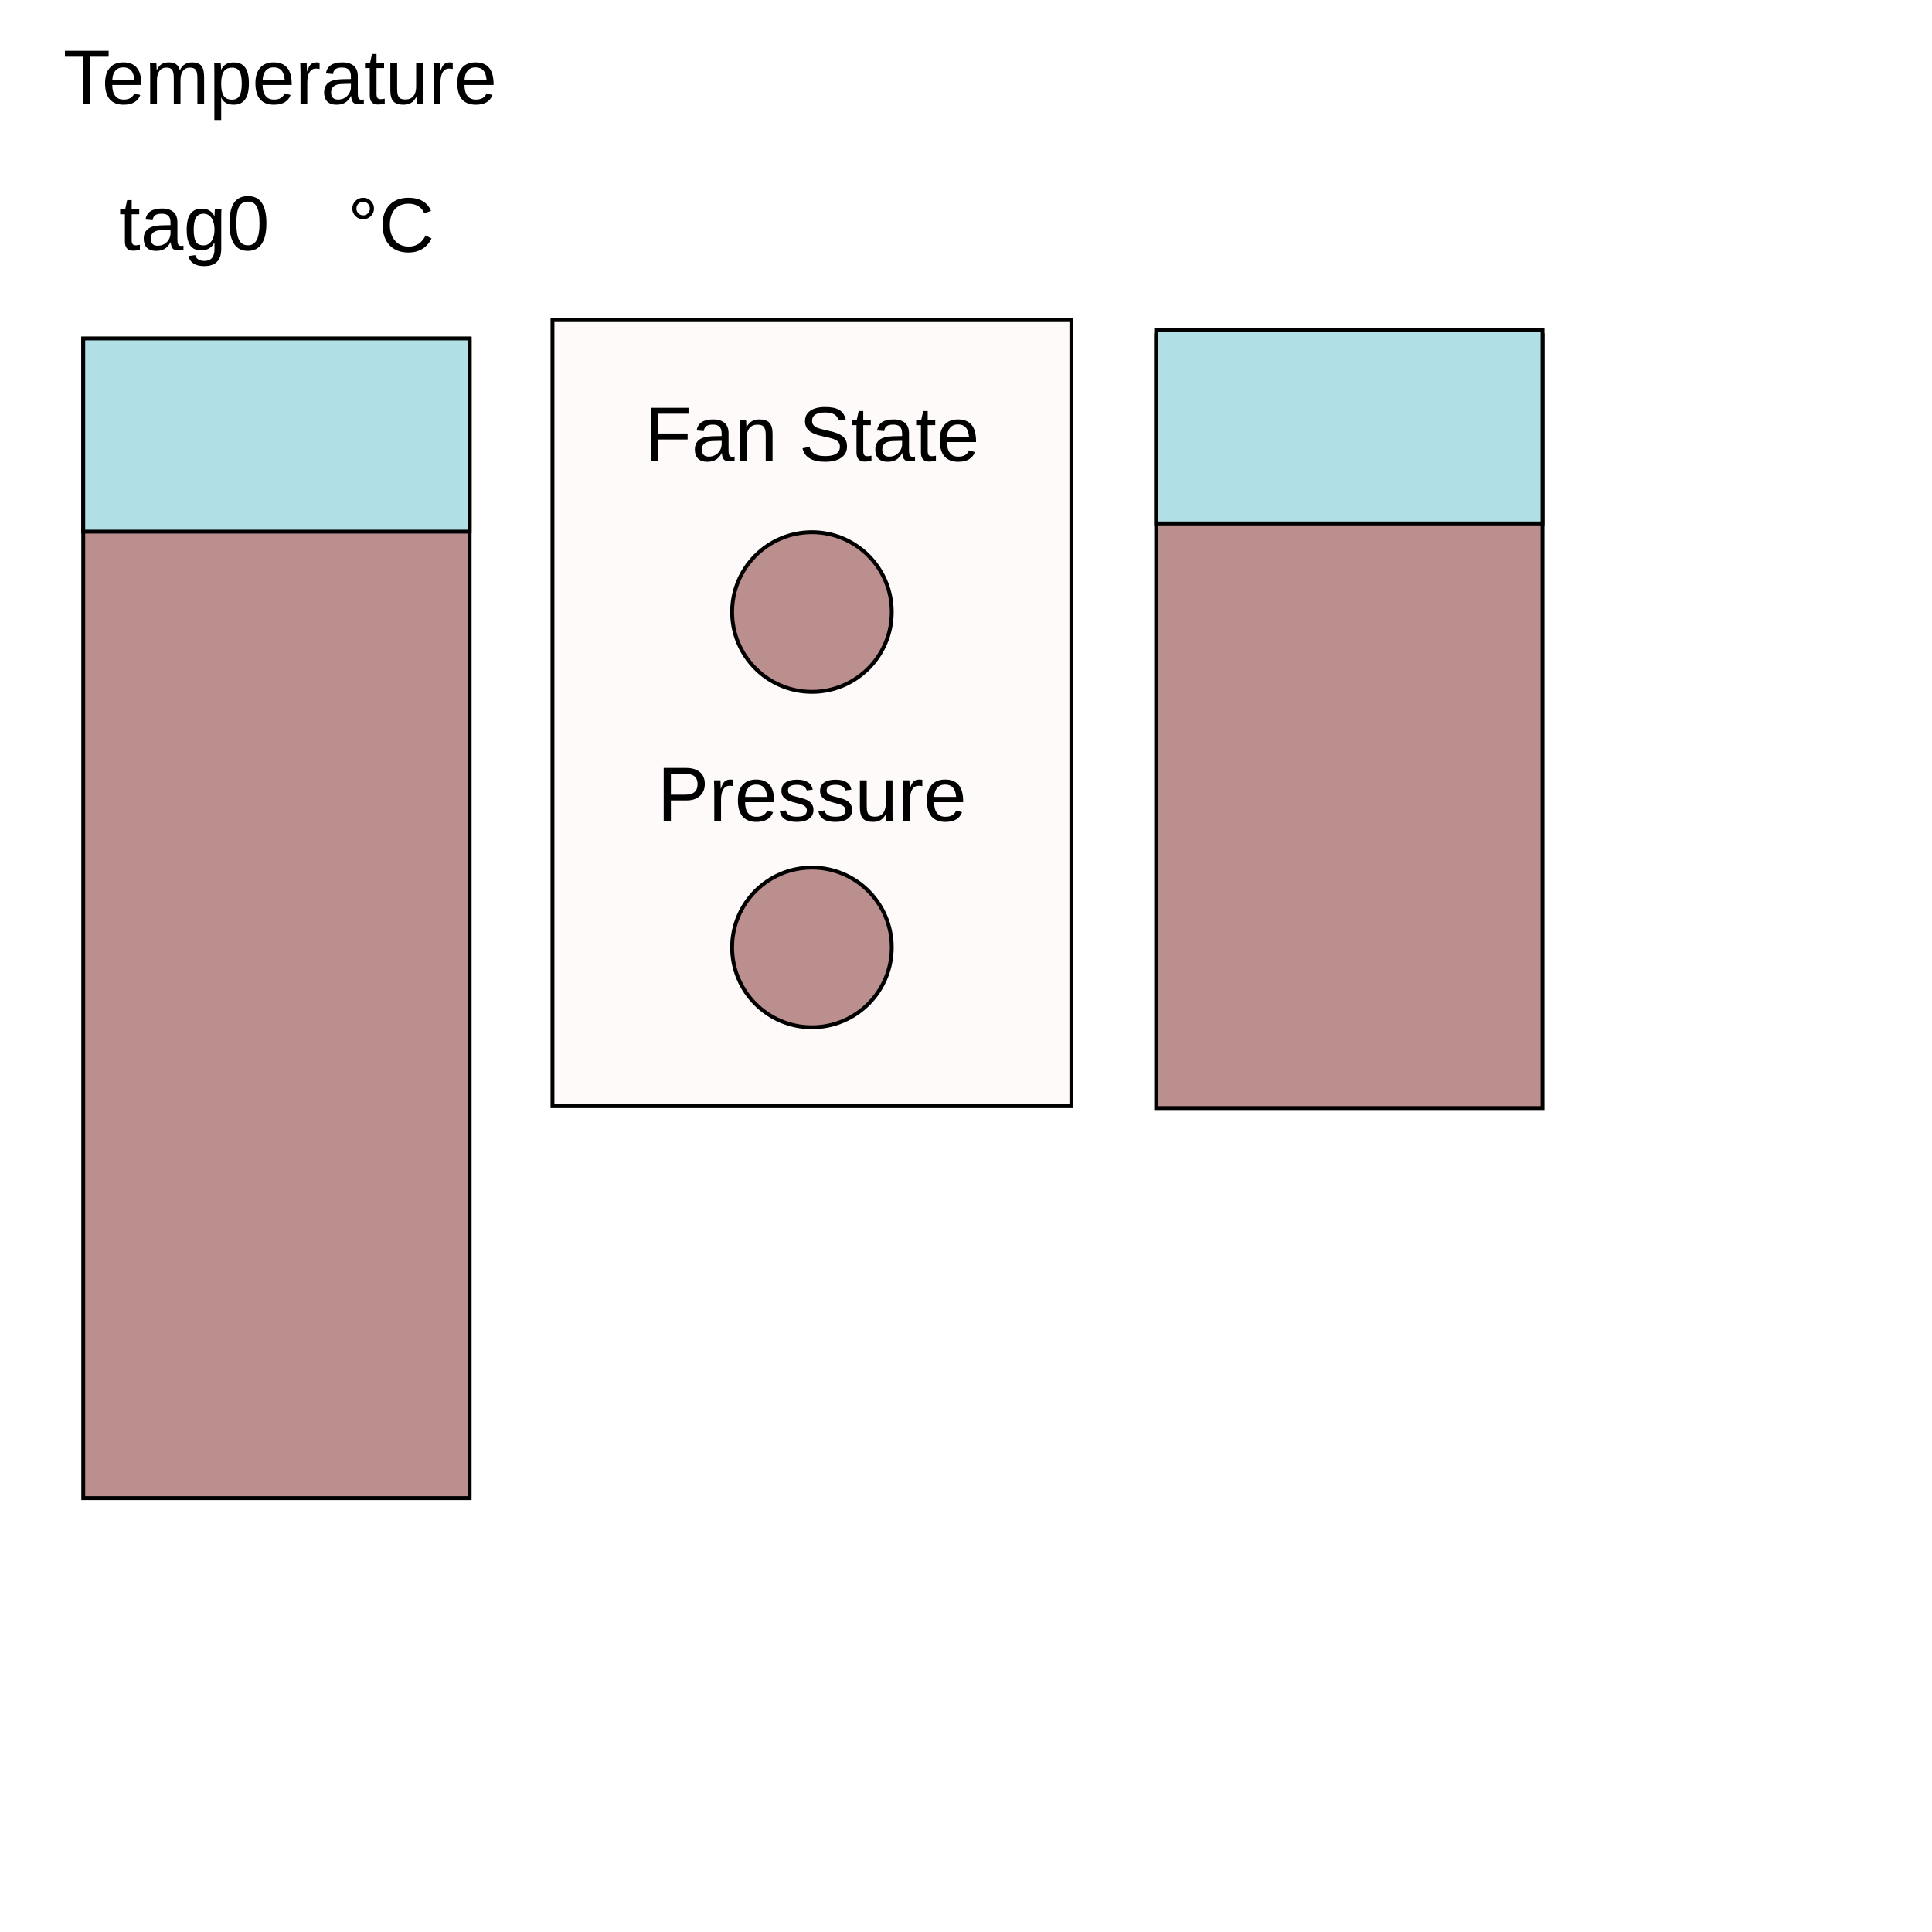
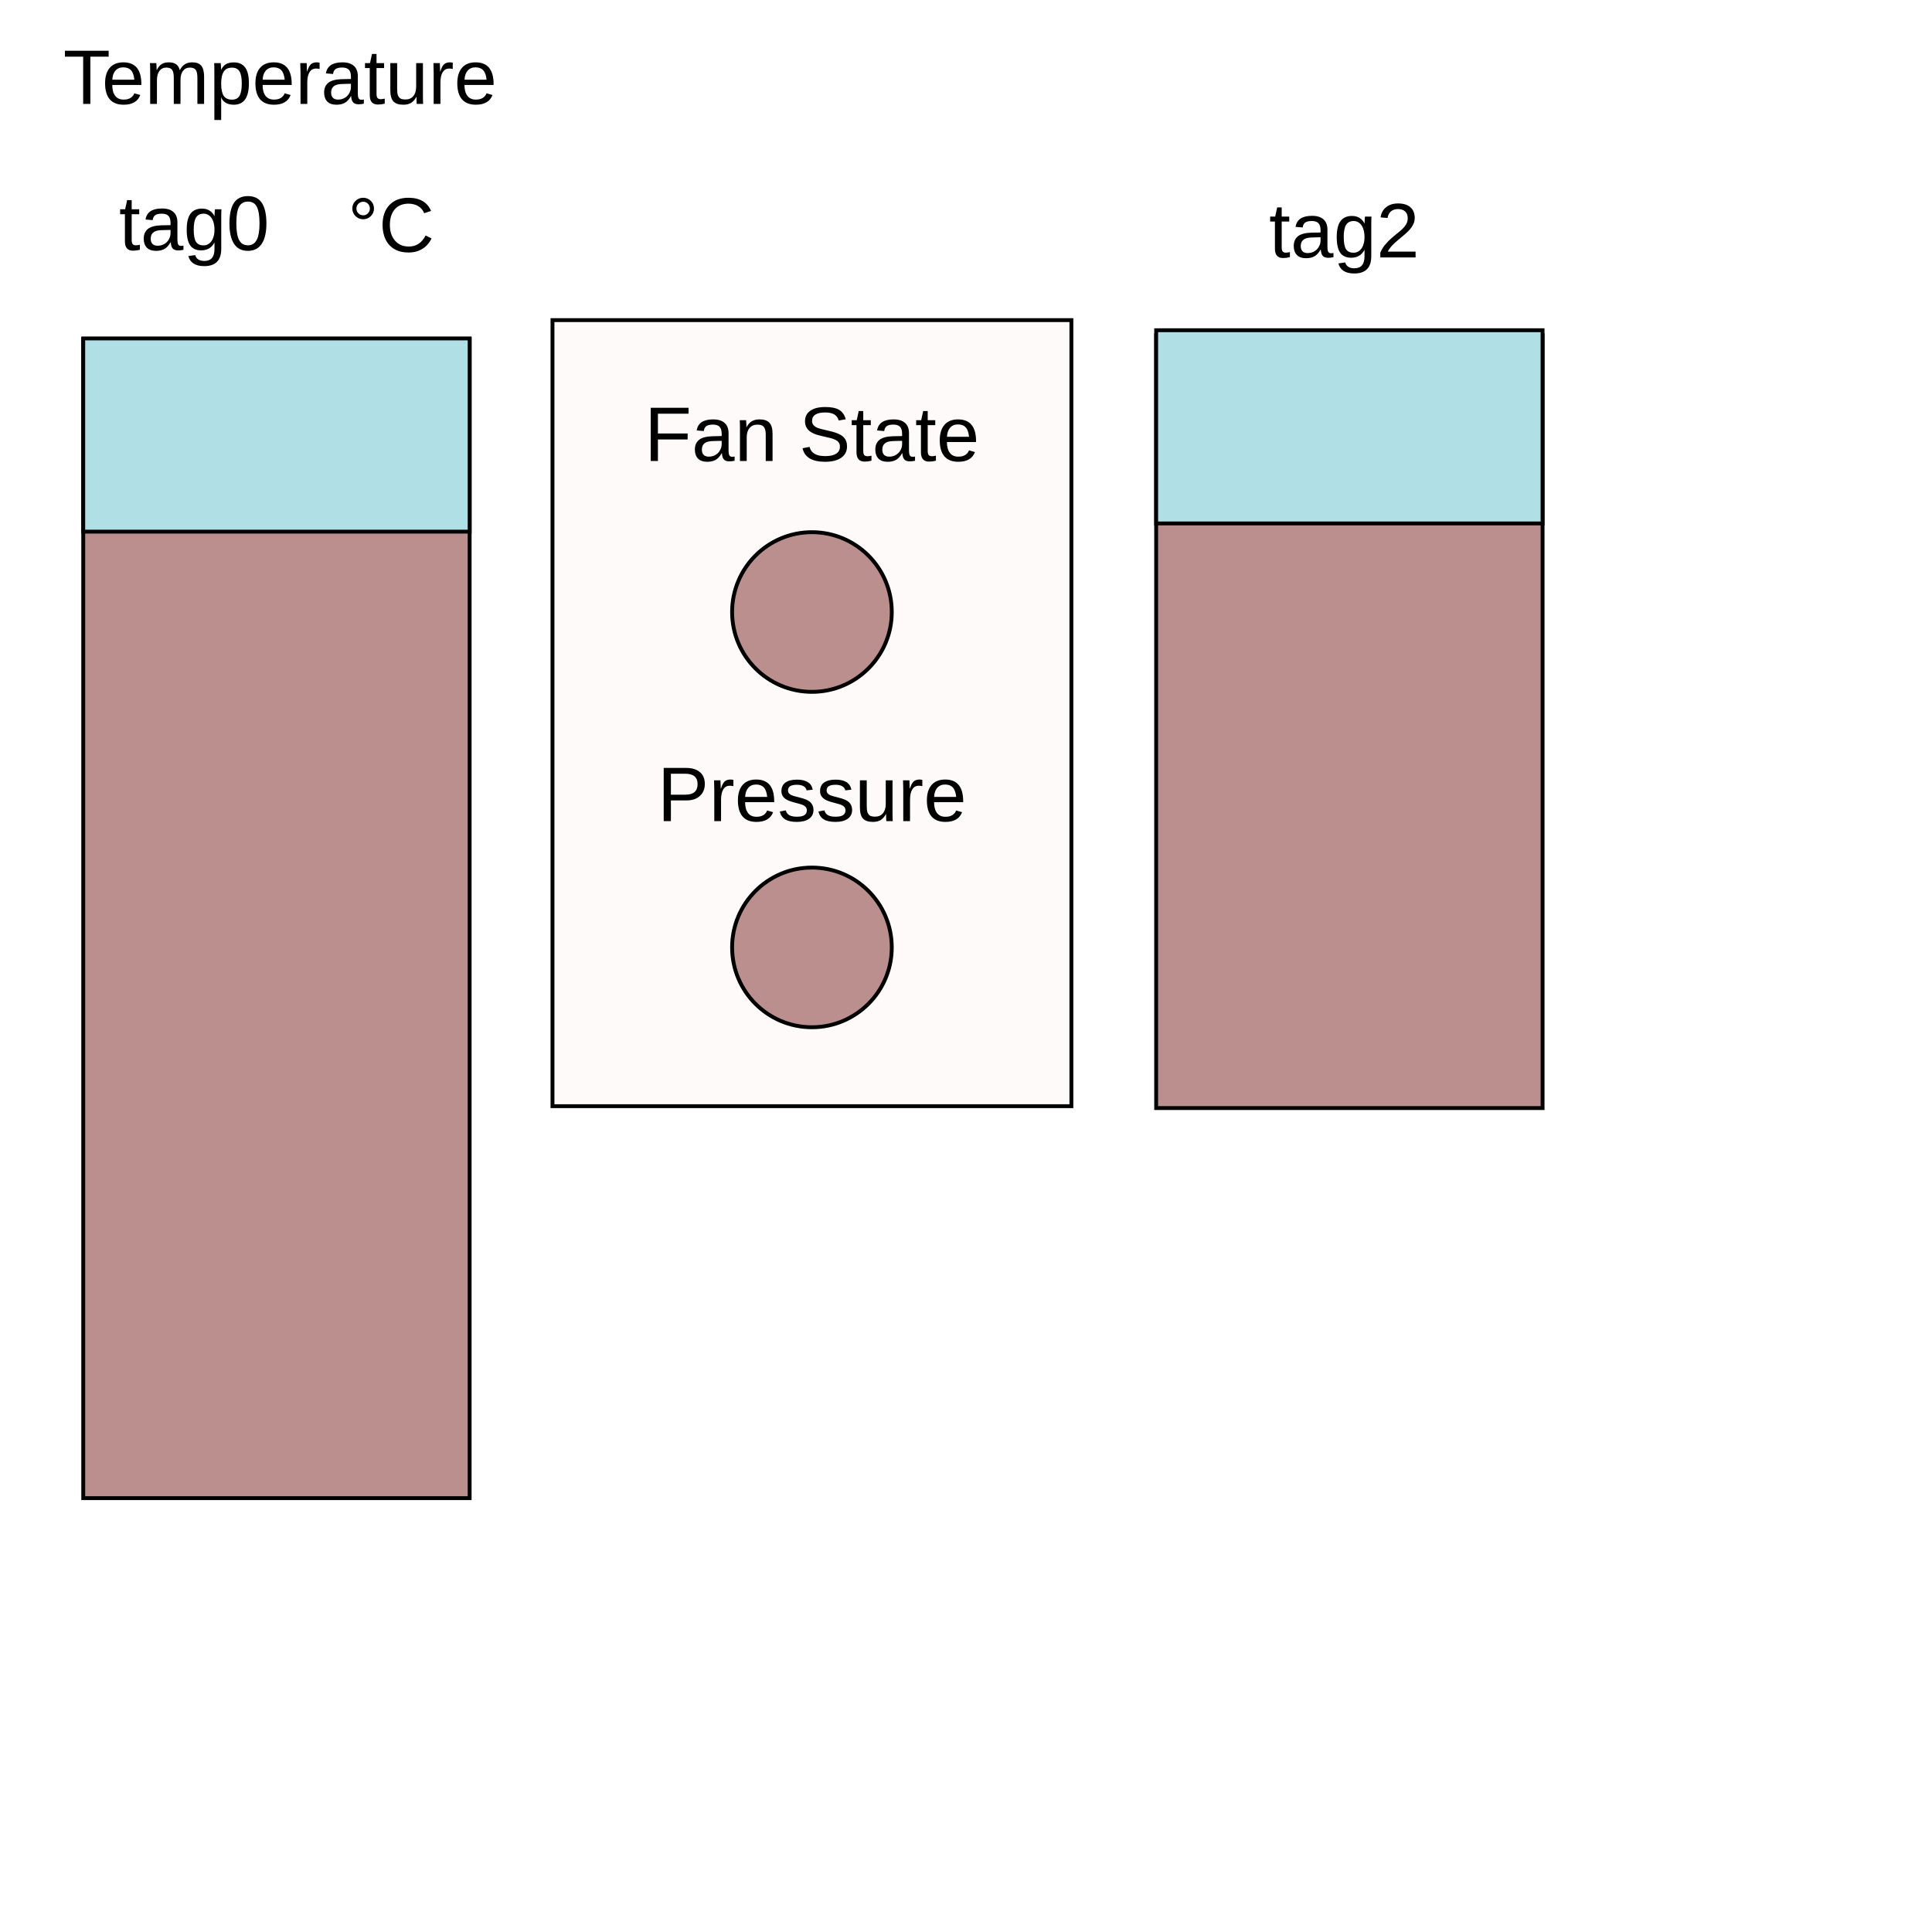
<svg xmlns="http://www.w3.org/2000/svg" width="500px" height="500px" viewBox="0 0 500 500" preserveAspectRatio="xMinYMin meet">
  <rect id="svgEditorBackground" x="0" y="0" width="940" height="490" style="fill:none; stroke: none;" />
  <rect x="142.984" y="82.848" style="fill:snow;stroke:black;stroke-width:1px;" id="e4_rectangle" width="134.29" height="203.43" transform="matrix(1, 0, 0, 1, 0, 0)" />
-   <rect x="21.543" y="87.72" style="fill:rosybrown;stroke:black;stroke-width:1px;" id="maxheight-tag0" width="100" height="300" />
-   <rect x="21.543" y="74.295" style="fill:powderblue;stroke:black;stroke-width:1px;" id="height-tag0" width="100" height="50" transform="matrix(1 0 0 1 0 13.2911)" />
-   <text style="fill:black;font-family:Arial;font-size:20px;kit-user-select: none;-ms-user-select: none;" x="30.796" y="64.717" id="tag0">tag0</text>
-   <text style="fill:black;font-family:Arial;font-size:20px;" x="16.352" y="26.9" id="e1_texte">Temperature</text>
-   <text style="fill:black;font-family:Arial;font-size:20px;" x="89.992" y="65.15" id="e2_texte">°C</text>
+   <rect x="21.543" y="87.72" style="fill:rosybrown;stroke:black;stroke-width:1px;" id="rect-scale-tag0" width="100" height="300" />
+   <rect x="21.543" y="74.295" style="fill:powderblue;stroke:black;stroke-width:1px;" id="rect-value-tag0" width="100" height="50" transform="matrix(1 0 0 1 0 13.2911)" />
+   <text style="fill:black;font-family:Arial;font-size:20px;kit-user-select: none;-ms-user-select: none;ser-select: none;ser-select: none;ser-select: none;-moz-user-select: none;-webkit-user-select: none;-ms-user-select: none;" x="30.796" y="64.717" id="tag0">tag0</text>
+   <text style="fill:black;font-family:Arial;font-size:20px;kit-user-select: none;-ms-user-select: none;ser-select: none;-moz-user-select: none;-webkit-user-select: none;-ms-user-select: none;" x="16.352" y="26.9" id="e1_texte">Temperature</text>
+   <text style="fill:black;font-family:Arial;font-size:20px;kit-user-select: none;-ms-user-select: none;ser-select: none;-moz-user-select: none;-webkit-user-select: none;-ms-user-select: none;" x="89.992" y="65.15" id="e2_texte">°C</text>
  <circle id="tag1" cx="207.122" cy="42.76" style="fill:rosybrown;stroke:black;stroke-width:1px;" r="20.66" transform="matrix(1, 0, 0, 1, 3.00739, 115.63)" />
-   <text style="fill:black;font-family:Arial;font-size:20px;" x="166.04" y="-42.425" id="e5_texte" xml:space="preserve" transform="matrix(1, 0, 0, 1, 0.730301, 161.731)">Fan State</text>
-   <text style="fill:black;font-family:Arial;font-size:20px;" x="172.051" y="149.985" id="e6_texte" transform="matrix(1, 0, 0, 1, -1.92381, 62.52)">Pressure</text>
+   <text style="fill:black;font-family:Arial;font-size:20px;kit-user-select: none;-ms-user-select: none;ser-select: none;-moz-user-select: none;-webkit-user-select: none;-ms-user-select: none;" x="166.04" y="-42.425" id="e5_texte" xml:space="preserve" transform="matrix(1, 0, 0, 1, 0.730301, 161.731)">Fan State</text>
+   <text style="fill:black;font-family:Arial;font-size:20px;kit-user-select: none;-ms-user-select: none;ser-select: none;ser-select: none;ser-select: none;-moz-user-select: none;-webkit-user-select: none;-ms-user-select: none;" x="172.051" y="149.985" id="e6_texte" transform="matrix(1, 0, 0, 1, -1.92381, 62.52)">Pressure</text>
  <circle id="tag3" cx="213.135" cy="245.191" style="fill:rosybrown;stroke:black;stroke-width:1px;" r="20.66" transform="matrix(1, 0, 0, 1, -3.00571, 0)" />
-   <rect x="299.215" y="86.766" style="fill:rosybrown;stroke:black;stroke-width:1px;" id="maxheight-tag2" width="100" height="200" />
-   <rect x="299.215" y="85.462" style="fill:powderblue;stroke:black;stroke-width:1px;" id="height-tag2" width="100" height="50" />
-   <text style="fill:black;font-family:Arial;font-size:20px;" x="359.733" y="52.481" id="tag2" />yyy</svg>
+   <rect x="299.215" y="86.766" style="fill:rosybrown;stroke:black;stroke-width:1px;" id="rect-scale-tag2" width="100" height="200" />
+   <rect x="299.215" y="85.462" style="fill:powderblue;stroke:black;stroke-width:1px;" id="rect-value-tag2" width="100" height="50" />
+   <text style="fill:black;font-family:Arial;font-size:20px;kit-user-select: none;-ms-user-select: none;ser-select: none;-moz-user-select: none;-webkit-user-select: none;-ms-user-select: none;" x="328.42" y="66.622" id="tag2">tag2</text>
+ </svg>
